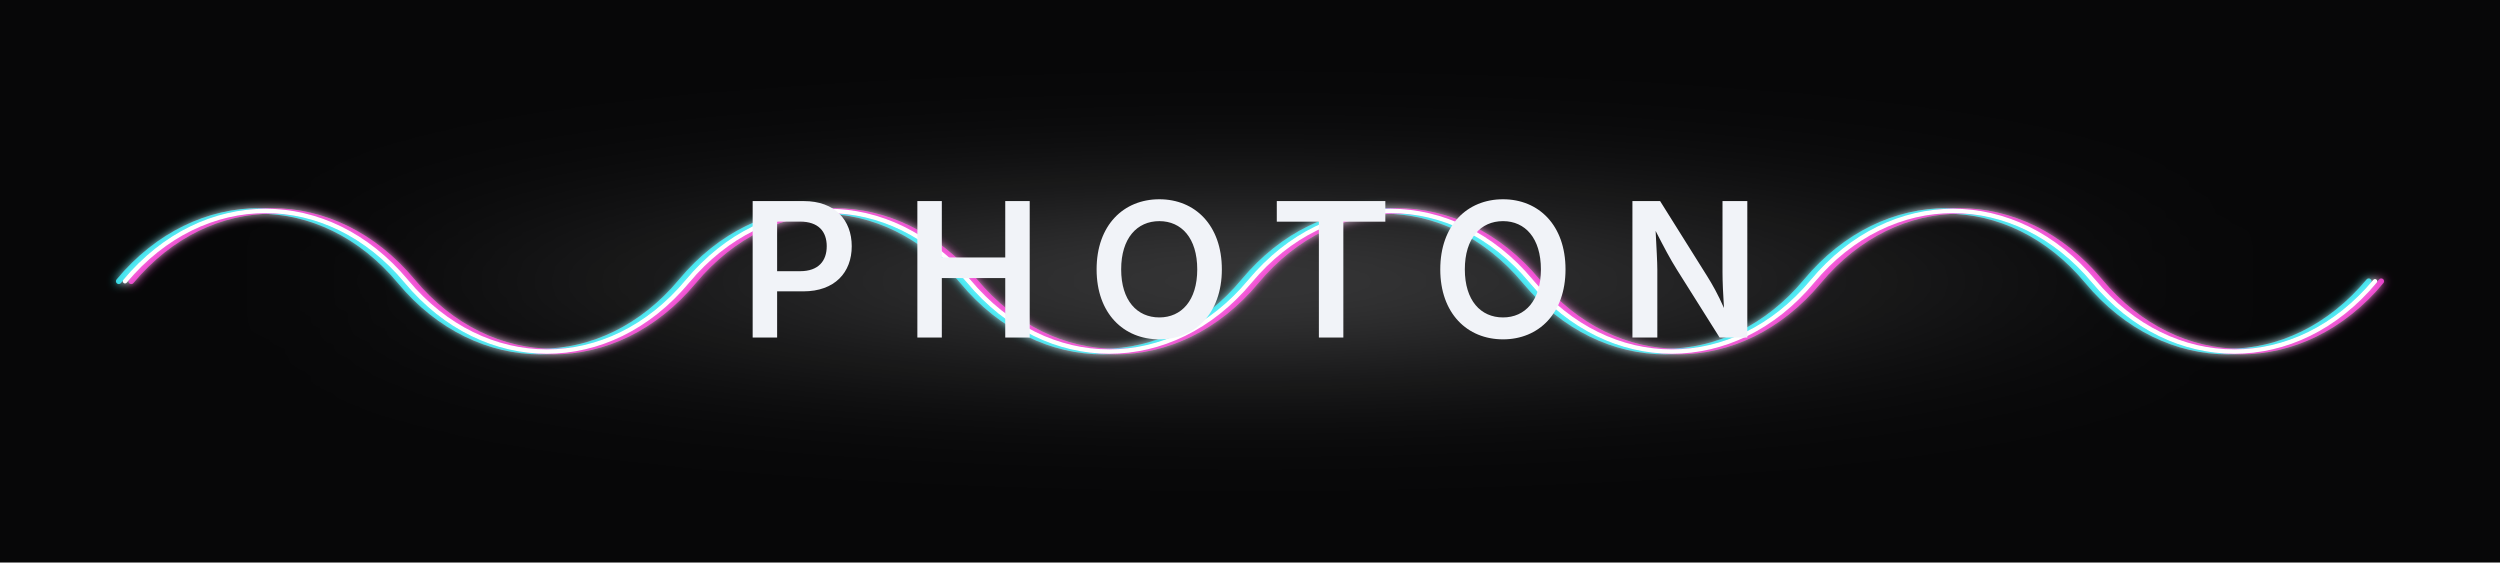
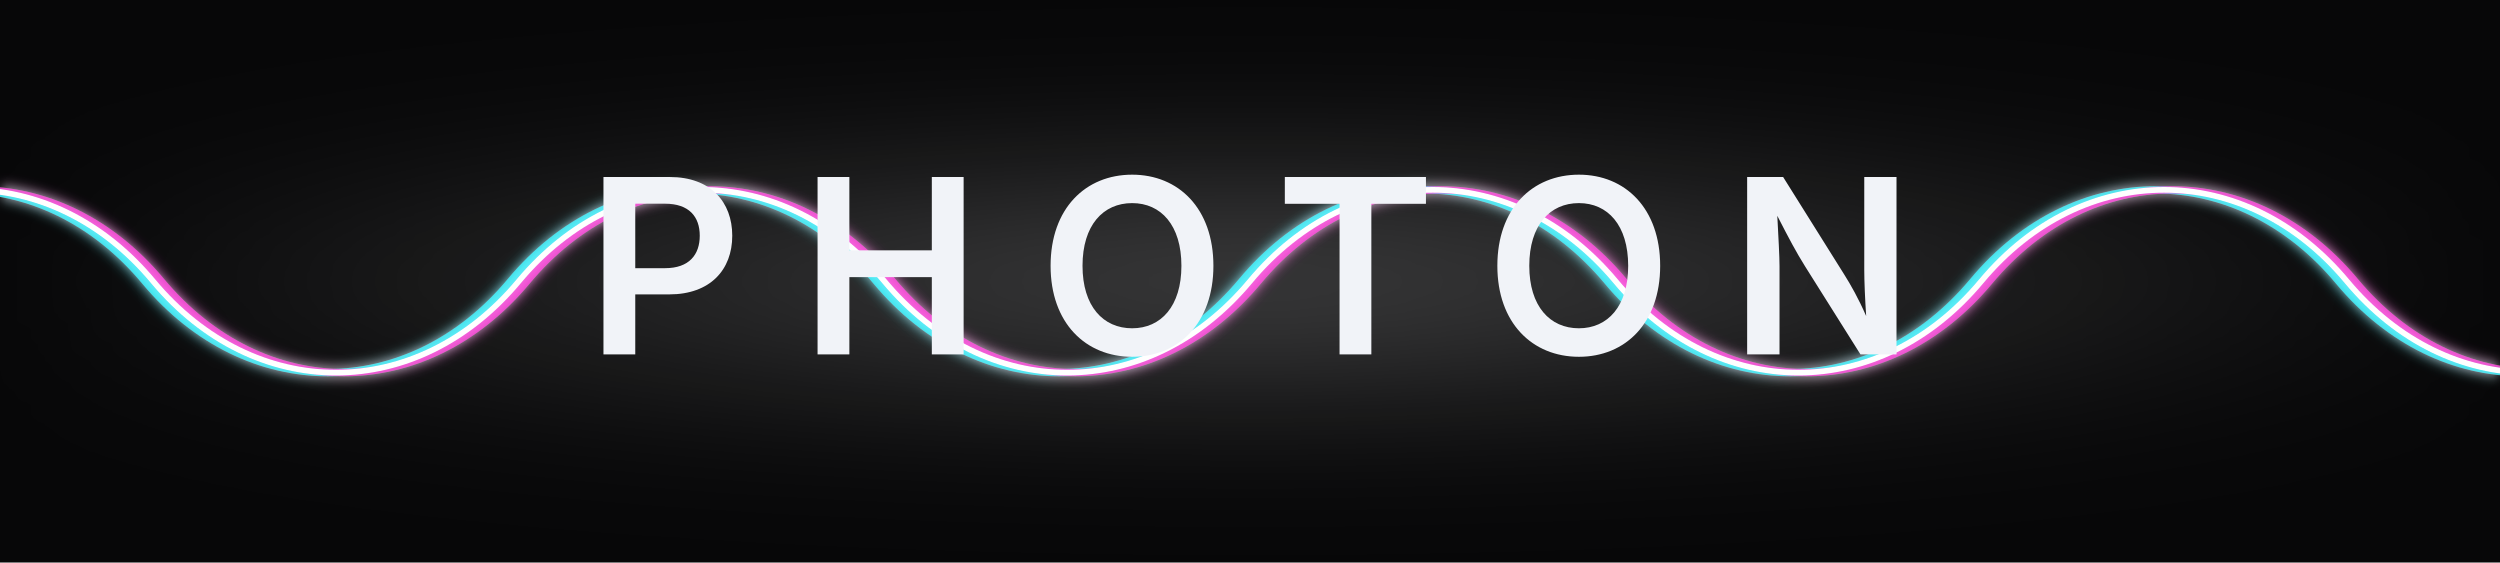
<svg xmlns="http://www.w3.org/2000/svg" viewBox="0 0 800 180" preserveAspectRatio="xMidYMid meet">
  <defs>
    <filter id="bloom-big" x="-100%" y="-100%" width="300%" height="300%">
      <feGaussianBlur stdDeviation="20" />
    </filter>
    <filter id="wave-glow" x="-30%" y="-100%" width="160%" height="300%">
      <feGaussianBlur stdDeviation="1.6" result="b" />
      <feMerge>
        <feMergeNode in="b" />
        <feMergeNode in="SourceGraphic" />
      </feMerge>
    </filter>
    <radialGradient id="ambient" cx="50%" cy="50%" r="50%">
      <stop offset="0%" stop-color="#ffffff" stop-opacity="0.32" />
      <stop offset="100%" stop-color="#ffffff" stop-opacity="0" />
    </radialGradient>
  </defs>
  <rect width="800" height="180" fill="#070708" />
-   <ellipse cx="400" cy="90" rx="320" ry="34" fill="url(#ambient)" filter="url(#bloom-big)" />
-   <g filter="url(#wave-glow)">
-     <path d="M 40 90              C 65 60, 105 60, 130 90              C 155 120, 195 120, 220 90              C 245 60, 285 60, 310 90              C 335 120, 375 120, 400 90              C 425 60, 465 60, 490 90              C 515 120, 555 120, 580 90              C 605 60, 645 60, 670 90              C 695 120, 735 120, 760 90" fill="none" stroke="#3df4ff" stroke-width="1.8" stroke-linecap="round" opacity="0.85" transform="translate(-2 0)" />
-     <path d="M 40 90              C 65 60, 105 60, 130 90              C 155 120, 195 120, 220 90              C 245 60, 285 60, 310 90              C 335 120, 375 120, 400 90              C 425 60, 465 60, 490 90              C 515 120, 555 120, 580 90              C 605 60, 645 60, 670 90              C 695 120, 735 120, 760 90" fill="none" stroke="#ff4adf" stroke-width="1.8" stroke-linecap="round" opacity="0.85" transform="translate(2 0)" />
-     <path d="M 40 90              C 65 60, 105 60, 130 90              C 155 120, 195 120, 220 90              C 245 60, 285 60, 310 90              C 335 120, 375 120, 400 90              C 425 60, 465 60, 490 90              C 515 120, 555 120, 580 90              C 605 60, 645 60, 670 90              C 695 120, 735 120, 760 90" fill="none" stroke="#ffffff" stroke-width="1.4" stroke-linecap="round" />
+   <g transform="translate(-120 -27) scale(1.3)">
+     <ellipse cx="400" cy="90" rx="320" ry="34" fill="url(#ambient)" filter="url(#bloom-big)" />
+     <g filter="url(#wave-glow)">
+       <path d="M 40 90              C 65 60, 105 60, 130 90              C 155 120, 195 120, 220 90              C 245 60, 285 60, 310 90              C 335 120, 375 120, 400 90              C 425 60, 465 60, 490 90              C 515 120, 555 120, 580 90              C 605 60, 645 60, 670 90              C 695 120, 735 120, 760 90" fill="none" stroke="#3df4ff" stroke-width="1.8" stroke-linecap="round" opacity="0.85" transform="translate(-2 0)" />
+       <path d="M 40 90              C 65 60, 105 60, 130 90              C 155 120, 195 120, 220 90              C 245 60, 285 60, 310 90              C 335 120, 375 120, 400 90              C 425 60, 465 60, 490 90              C 515 120, 555 120, 580 90              C 605 60, 645 60, 670 90              C 695 120, 735 120, 760 90" fill="none" stroke="#ff4adf" stroke-width="1.8" stroke-linecap="round" opacity="0.85" transform="translate(2 0)" />
+       <path d="M 40 90              C 65 60, 105 60, 130 90              C 155 120, 195 120, 220 90              C 245 60, 285 60, 310 90              C 335 120, 375 120, 400 90              C 425 60, 465 60, 490 90              C 515 120, 555 120, 580 90              C 605 60, 645 60, 670 90              C 695 120, 735 120, 760 90" fill="none" stroke="#ffffff" stroke-width="1.4" stroke-linecap="round" />
+     </g>
+     <text x="400" y="108" text-anchor="middle" font-family="Inter, system-ui, sans-serif" font-weight="600" font-size="60" letter-spacing="14" fill="#f1f3f8">PHOTON</text>
  </g>
-   <text x="400" y="108" text-anchor="middle" font-family="Inter, system-ui, sans-serif" font-weight="600" font-size="60" letter-spacing="14" fill="#f1f3f8">PHOTON</text>
</svg>
